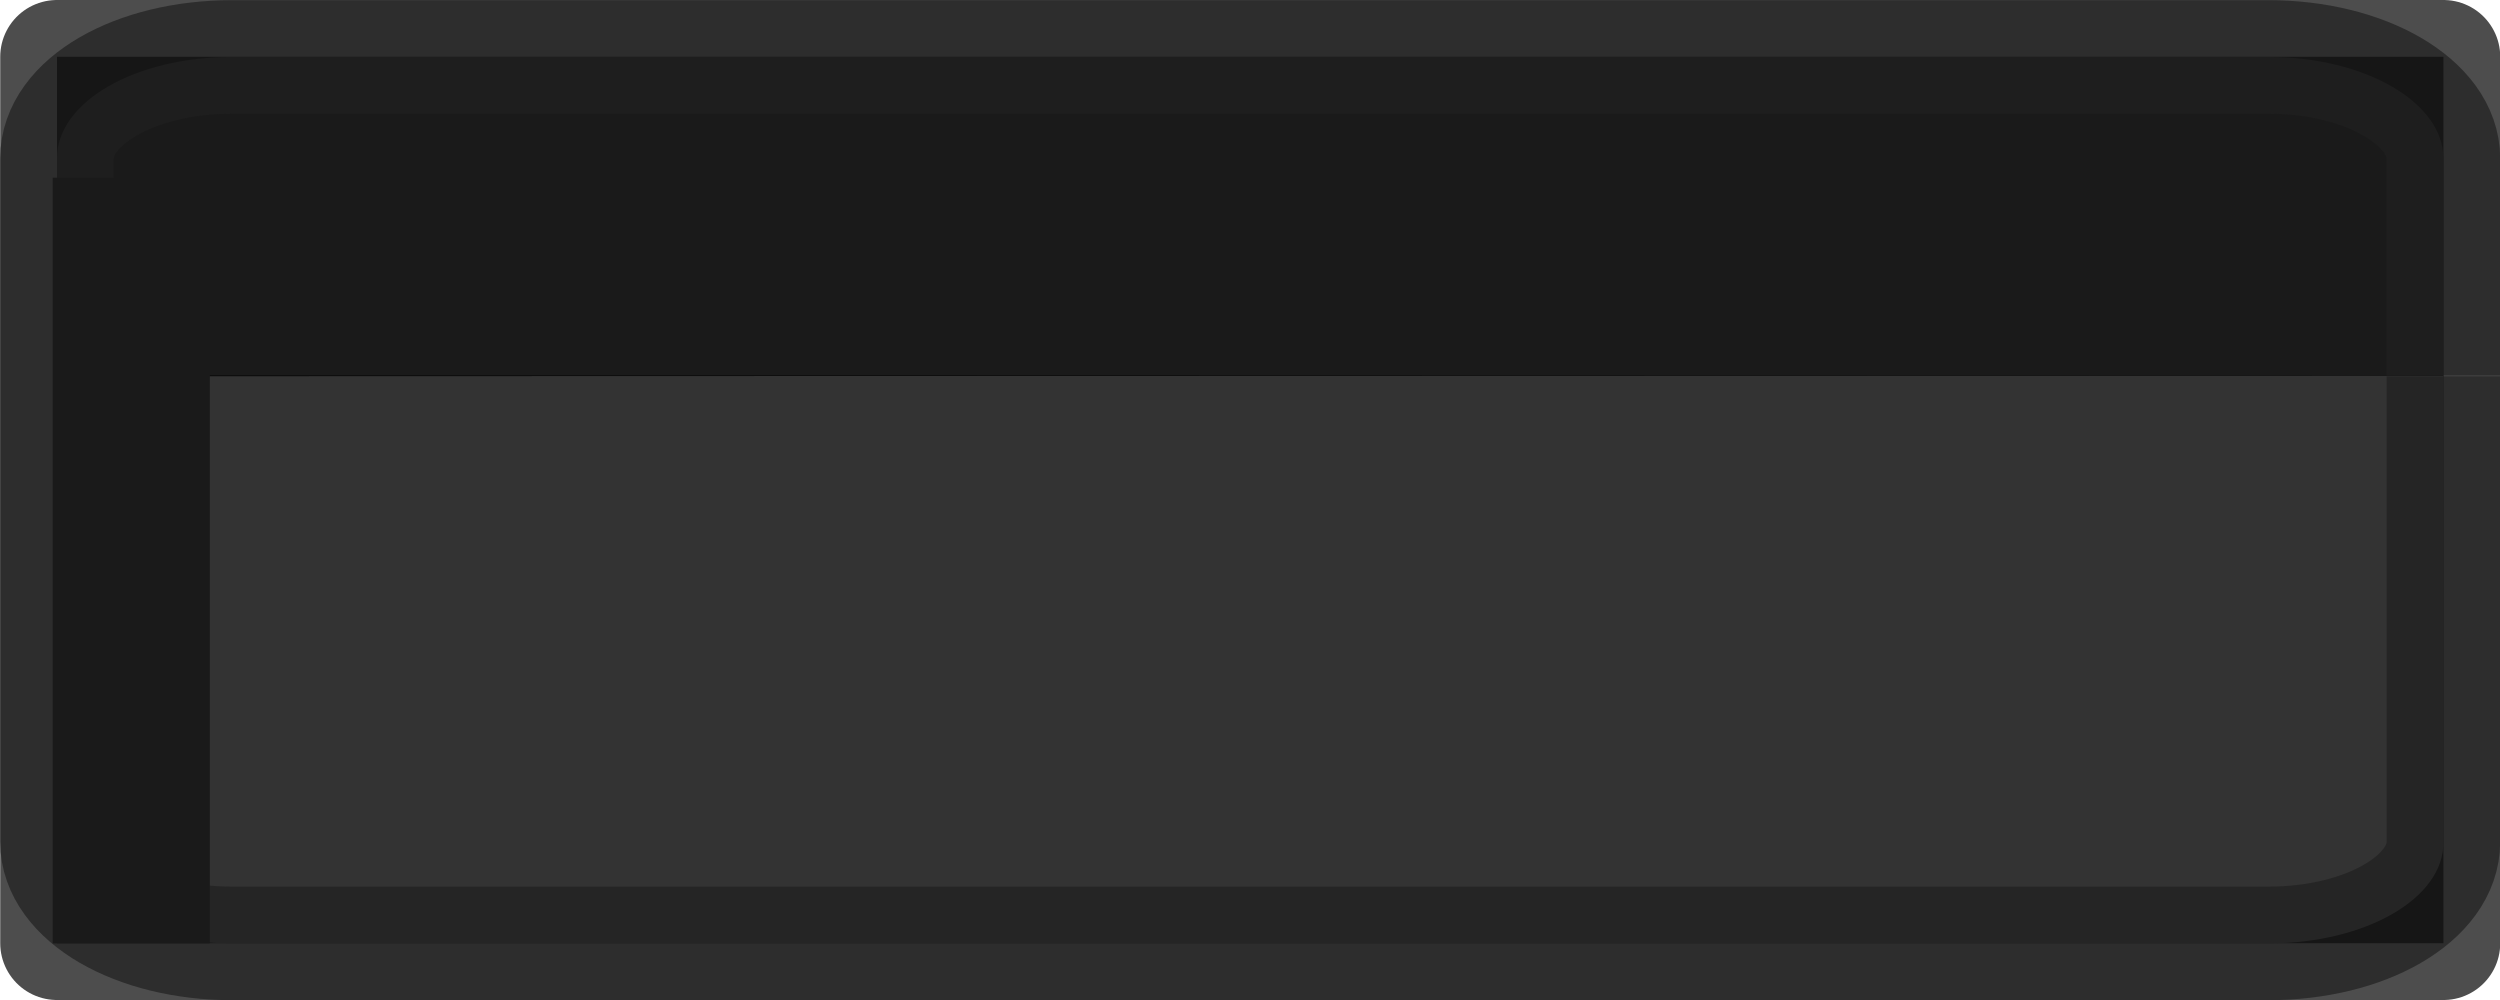
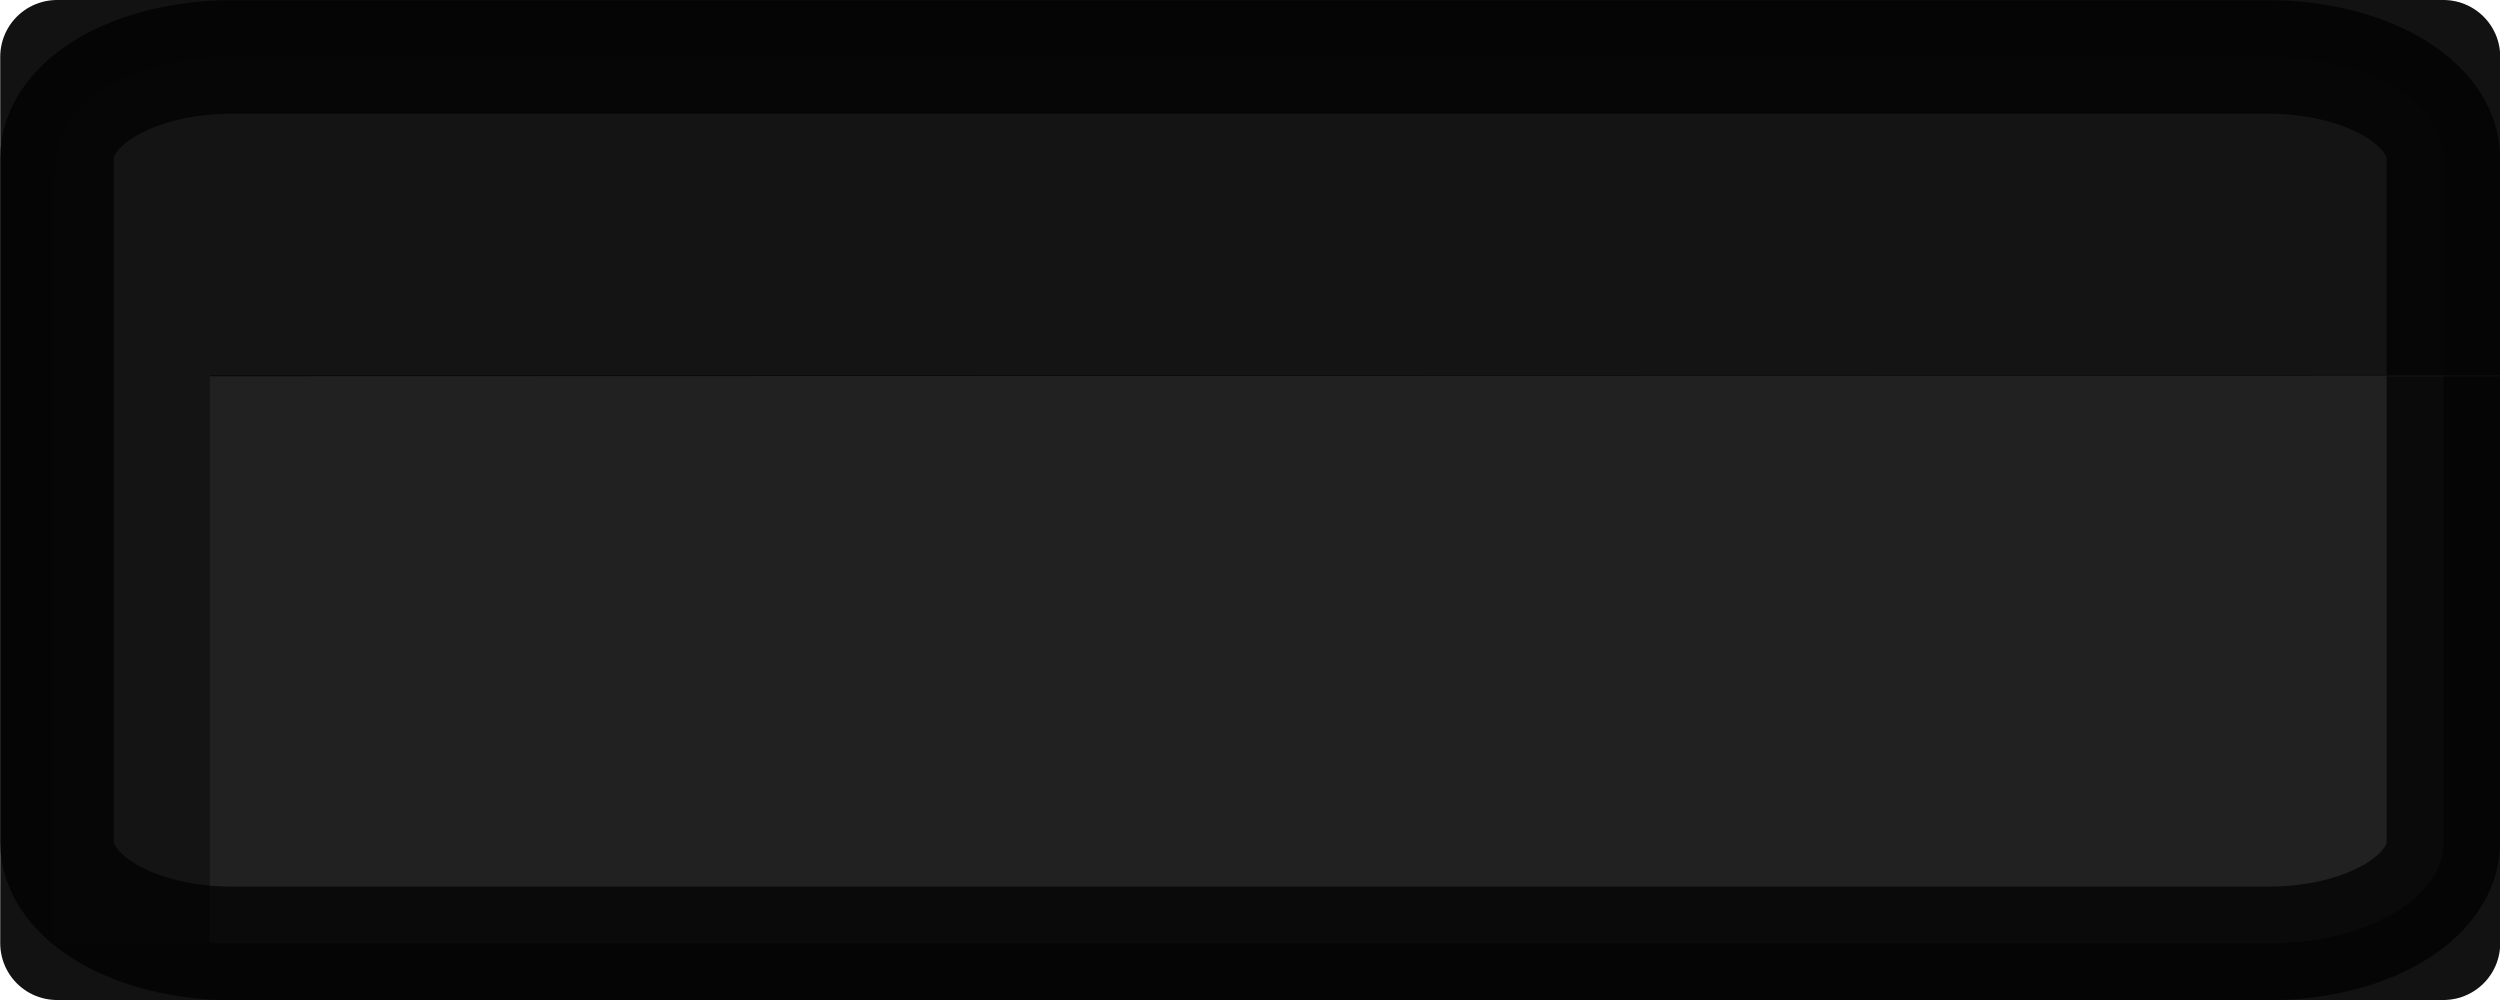
<svg xmlns="http://www.w3.org/2000/svg" width="3.5mm" height="1.4mm" viewBox="0 0 3.5 1.4" version="1.1" id="svg8" xml:space="preserve">
  <defs id="defs2" />
  <g id="g34001" transform="translate(14.78782,-74.1915)">
-     <rect style="fill:#000000;fill-opacity:1;stroke:#000000;stroke-width:0.159;stroke-linejoin:round;stroke-dasharray:none;stroke-opacity:0.696;paint-order:fill markers stroke" id="rect25661-8" width="3.341" height="1.241" x="-14.708" y="74.271" />
+     <rect style="fill:#000000;fill-opacity:1;stroke:#121212;stroke-width:0.159;stroke-linejoin:round;stroke-dasharray:none;stroke-opacity:1;paint-order:fill markers stroke" id="rect25661-8" width="3.341" height="1.241" x="-14.708" y="74.271" />
    <g id="g7101-3" transform="translate(11.17893,1.400238)">
-       <path style="fill:#333333;fill-opacity:1;stroke:none;stroke-width:0.159;stroke-linejoin:round;stroke-opacity:0.696;paint-order:fill markers stroke" d="m -22.546,73.317 v 0.653 c 0.001,0.079 -0.109,0.142 -0.245,0.142 h -2.851 c -0.136,0 -0.245,-0.064 -0.245,-0.142 v -0.652" id="path5470-3" />
-       <path style="fill:#1a1a1a;fill-opacity:1;stroke:none;stroke-width:0.159;stroke-linejoin:round;stroke-opacity:0.696;paint-order:fill markers stroke" d="m -25.887,73.317 v -0.304 c 0,-0.079 0.109,-0.142 0.245,-0.142 h 2.851 c 0.136,0 0.245,0.064 0.245,0.142 v 0.304" id="rect25661-3-7" />
-       <path style="fill:none;stroke:#202020;stroke-width:0.159;stroke-linejoin:round;stroke-opacity:0.696;paint-order:fill markers stroke" d="m -22.546,73.318 v 0.652 c 0,0.079 -0.109,0.142 -0.245,0.142 h -2.851 c -0.136,0 -0.245,-0.064 -0.245,-0.142 v -0.957 c 0,-0.079 0.109,-0.142 0.245,-0.142 h 2.851 c 0.136,0 0.245,0.064 0.245,0.142 v 0.304" id="rect25661-3-0-7" />
-       <path style="fill:#5e5e5e;fill-opacity:1;stroke:#1a1a1a;stroke-width:0.22;stroke-linecap:square;stroke-linejoin:round;stroke-dasharray:none;stroke-opacity:1;paint-order:fill markers stroke" d="m -25.783,73.15 v 0.852 0" id="path38568-7-3" />
+       <path style="fill:#212121;fill-opacity:1;stroke:none;stroke-width:0.159;stroke-linejoin:round;stroke-opacity:0.696;paint-order:fill markers stroke" d="m -22.546,73.317 v 0.653 c 0.001,0.079 -0.109,0.142 -0.245,0.142 h -2.851 c -0.136,0 -0.245,-0.064 -0.245,-0.142 v -0.652" id="path5470-3" />
+       <path style="fill:#141414;fill-opacity:1;stroke:none;stroke-width:0.159;stroke-linejoin:round;stroke-opacity:0.696;paint-order:fill markers stroke" d="m -25.887,73.317 v -0.304 c 0,-0.079 0.109,-0.142 0.245,-0.142 h 2.851 c 0.136,0 0.245,0.064 0.245,0.142 v 0.304" id="rect25661-3-7" />
+       <path style="fill:#5e5e5e;fill-opacity:1;stroke:#141414;stroke-width:0.22;stroke-linecap:square;stroke-linejoin:round;stroke-dasharray:none;stroke-opacity:1;paint-order:fill markers stroke" d="m -25.783,73.15 v 0.852 0" id="path38568-7-3" />
+       <path style="fill:none;stroke:#000000;stroke-width:0.159;stroke-linejoin:round;stroke-opacity:0.696;paint-order:fill markers stroke" d="m -22.546,73.318 v 0.652 c 0,0.079 -0.109,0.142 -0.245,0.142 h -2.851 c -0.136,0 -0.245,-0.064 -0.245,-0.142 v -0.957 c 0,-0.079 0.109,-0.142 0.245,-0.142 h 2.851 c 0.136,0 0.245,0.064 0.245,0.142 v 0.304" id="rect25661-3-0-7" />
    </g>
  </g>
</svg>
